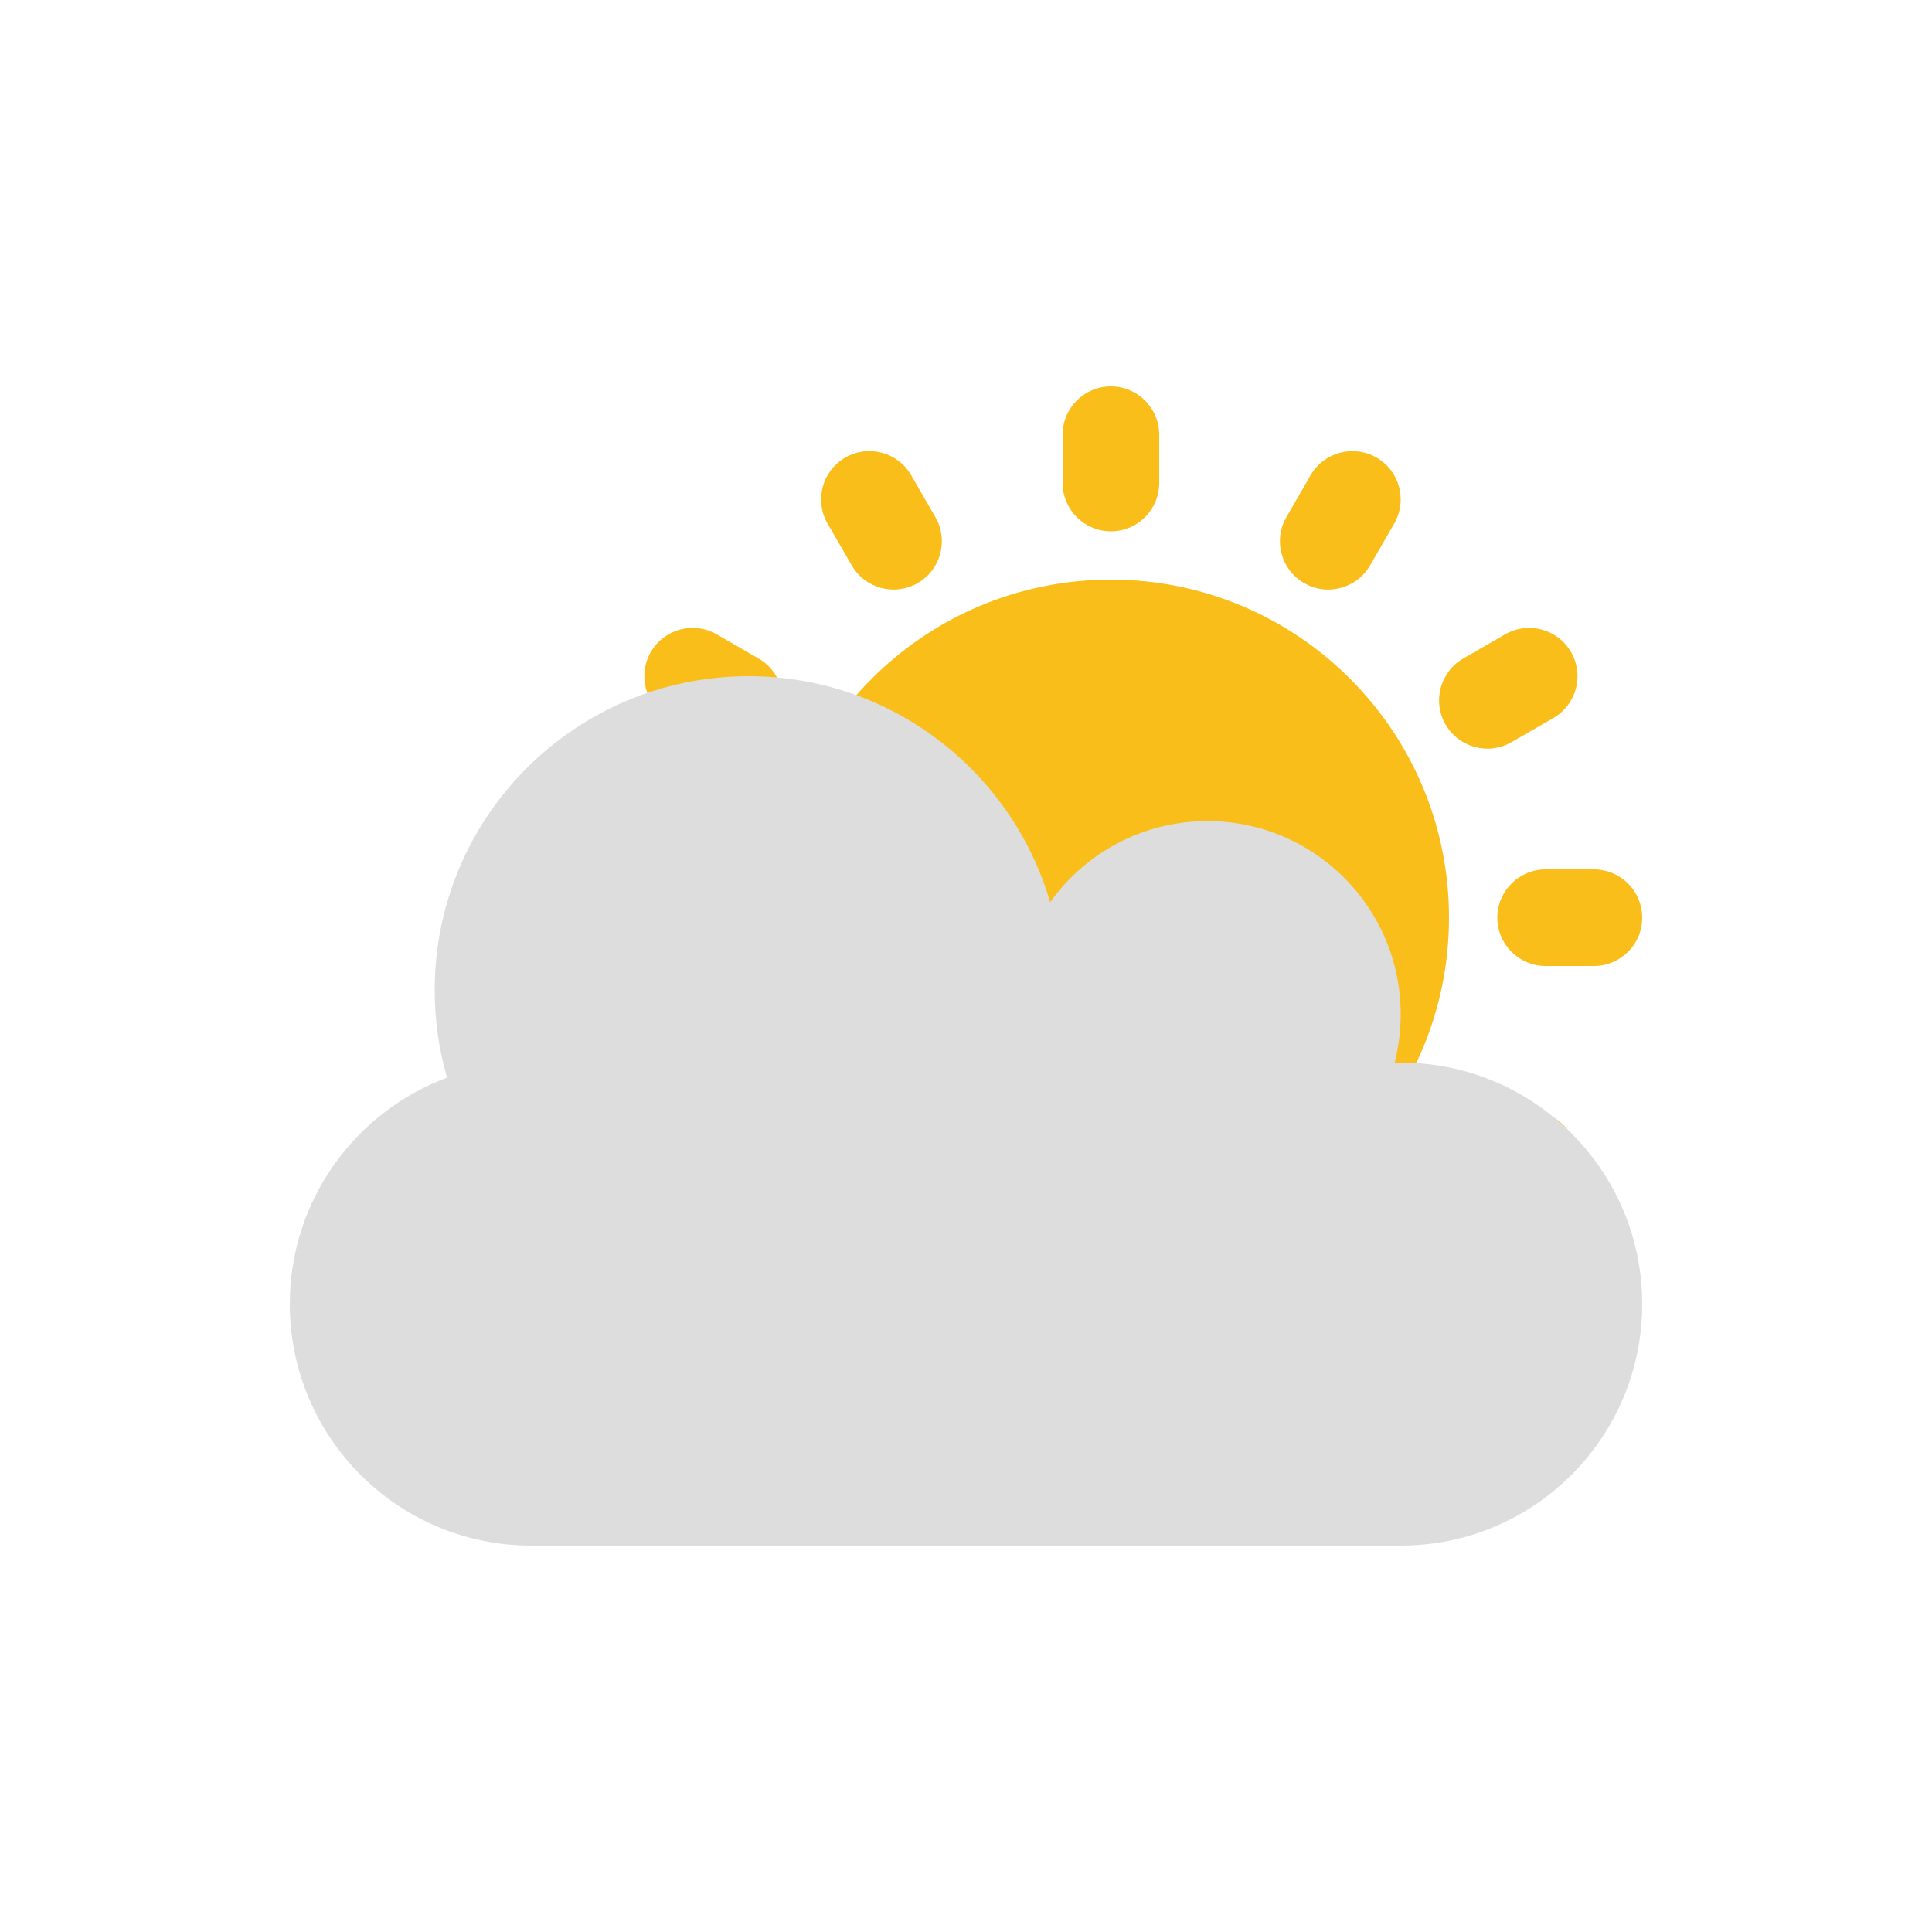
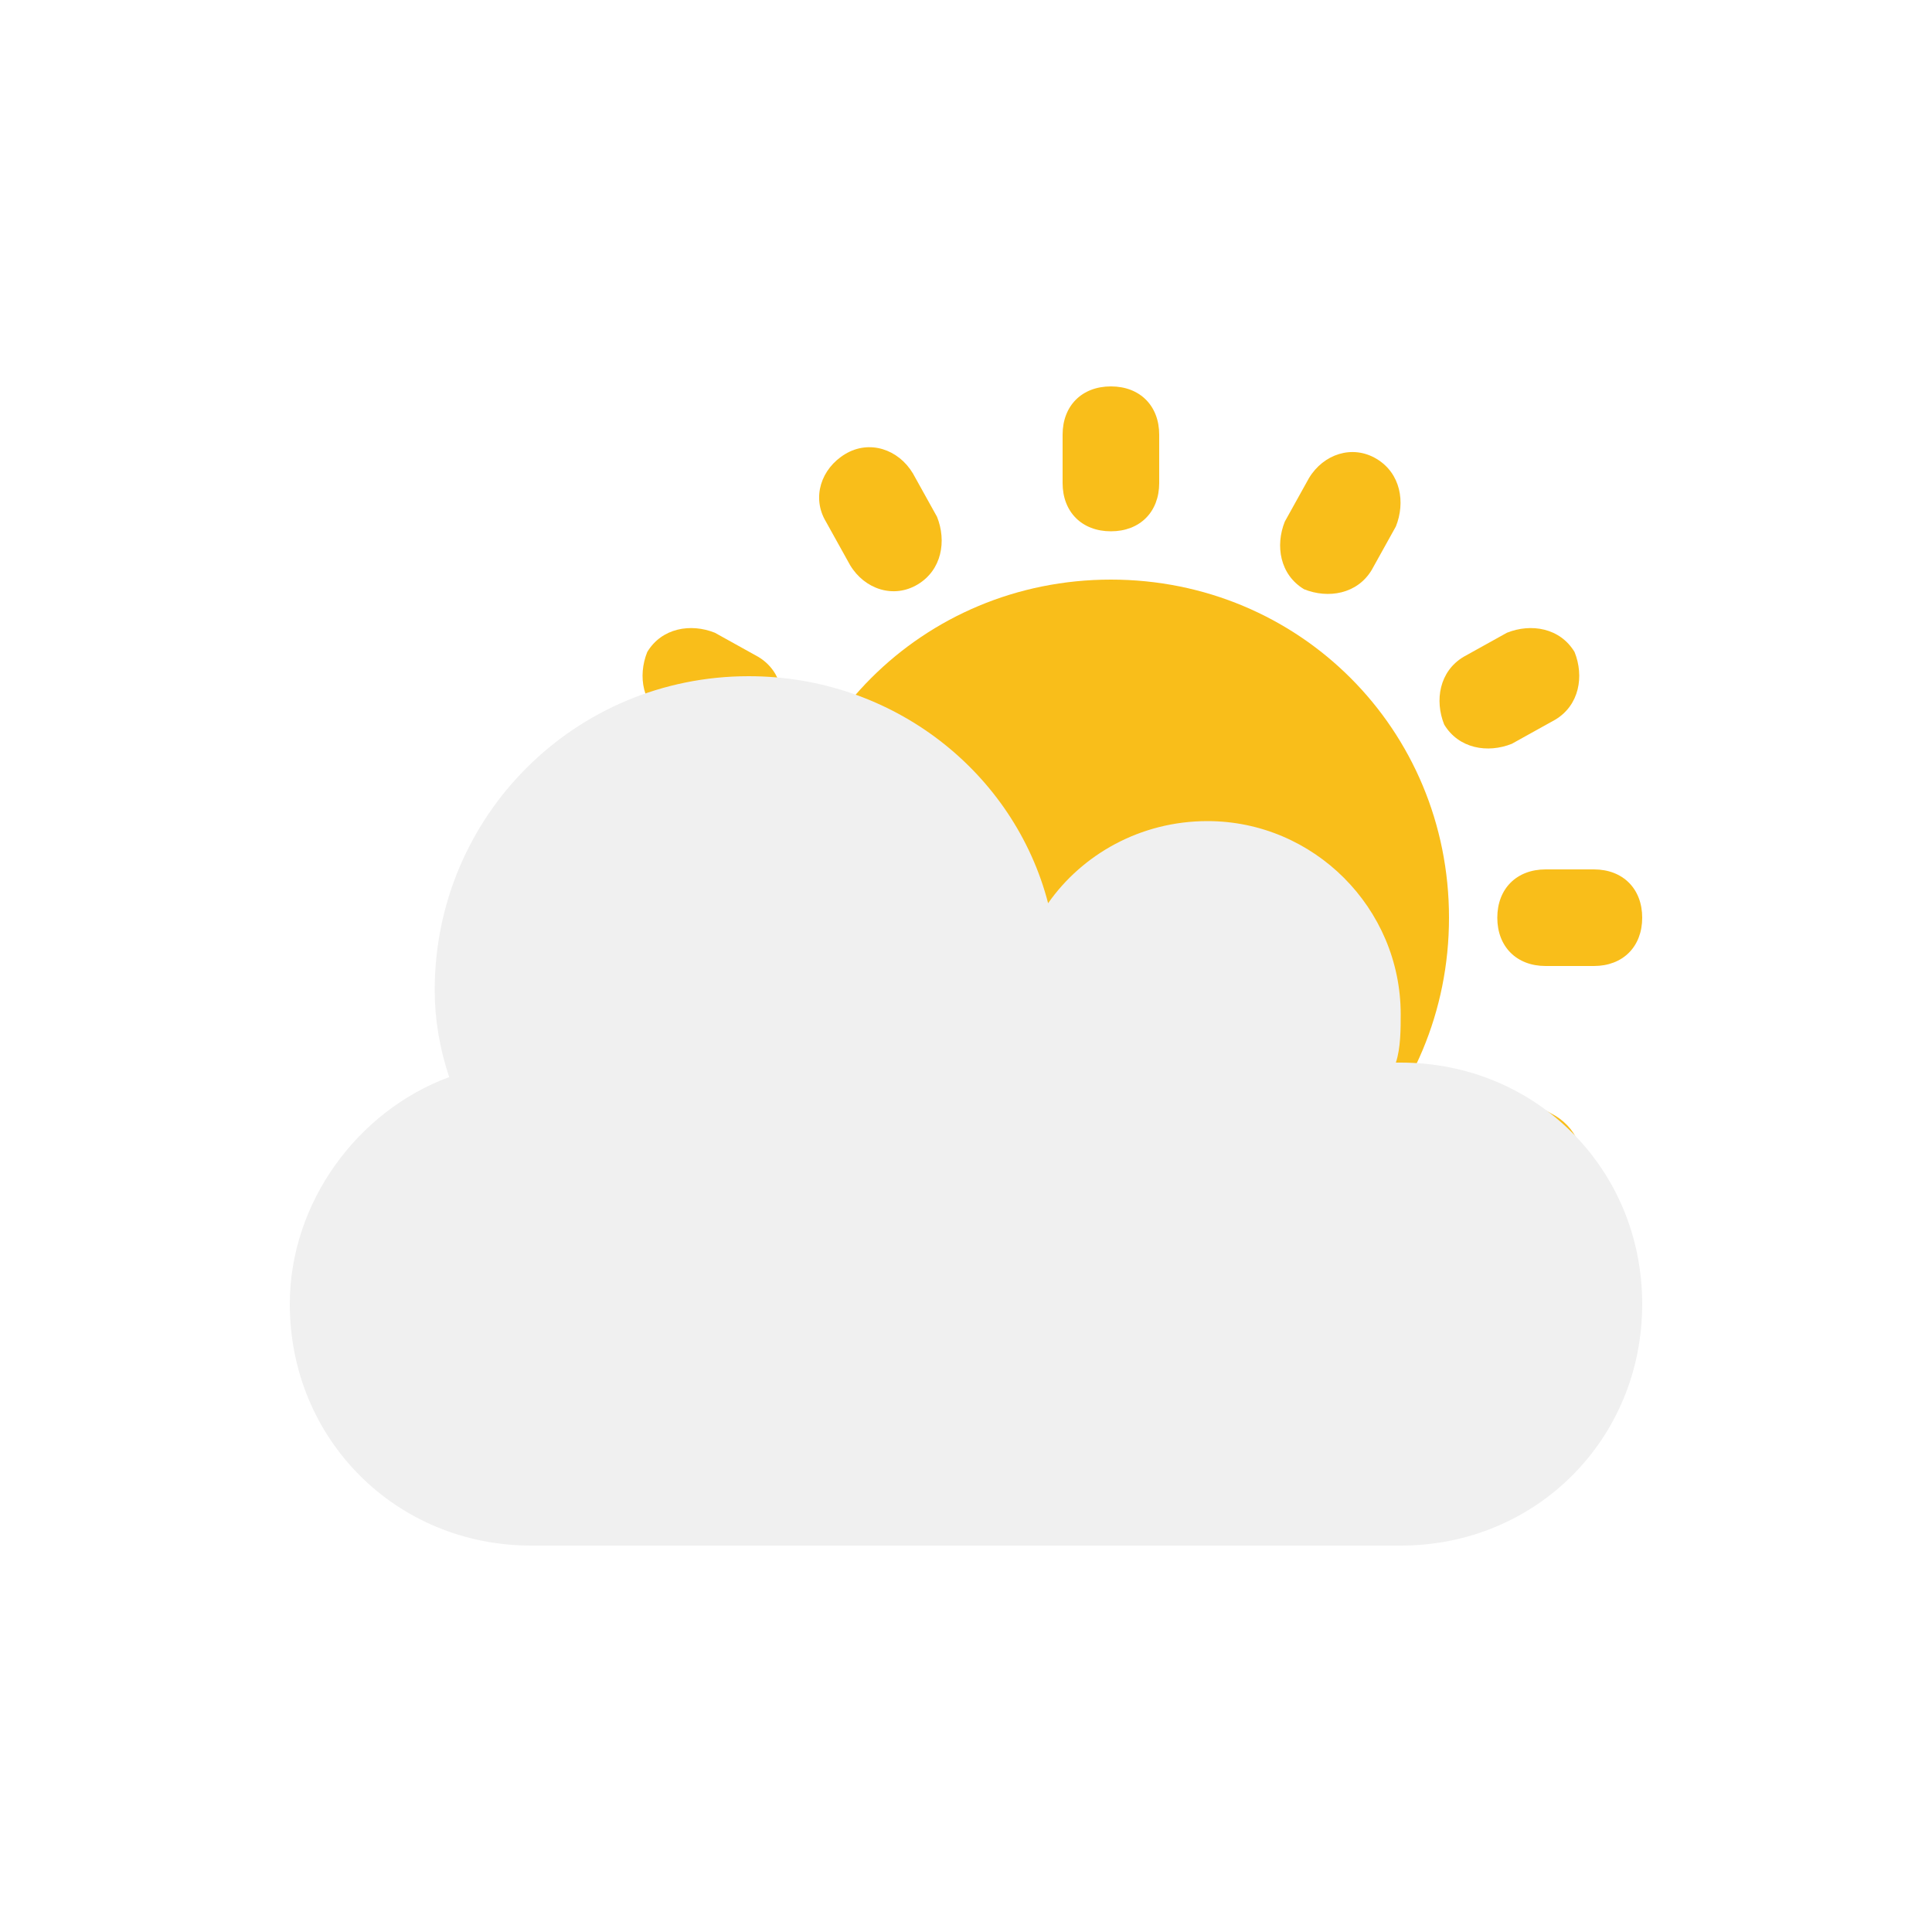
- <svg xmlns="http://www.w3.org/2000/svg" width="40" height="40" viewBox="0 0 40 40" fill="none">
-   <path d="M24 9C24 8.448 23.552 8 23 8C22.448 8 22 8.448 22 9V10C22 10.552 22.448 11 23 11C23.552 11 24 10.552 24 10V9Z" fill="#F9BE1A" />
-   <path d="M19 12.072C18.522 12.348 17.91 12.184 17.634 11.706L17.134 10.84C16.858 10.361 17.022 9.75 17.5 9.474C17.979 9.198 18.59 9.361 18.866 9.84L19.366 10.706C19.642 11.184 19.479 11.796 19 12.072Z" fill="#F9BE1A" />
-   <path d="M28.5 9.474C28.978 9.75 29.142 10.361 28.866 10.84L28.366 11.706C28.09 12.184 27.478 12.348 27 12.072C26.521 11.796 26.358 11.184 26.634 10.706L27.134 9.84C27.41 9.362 28.021 9.198 28.5 9.474Z" fill="#F9BE1A" />
-   <path d="M19 25.928C19.478 26.204 19.642 26.816 19.366 27.294L18.866 28.16C18.59 28.639 17.978 28.802 17.5 28.526C17.021 28.25 16.858 27.639 17.134 27.16L17.634 26.294C17.91 25.816 18.521 25.652 19 25.928Z" fill="#F9BE1A" />
-   <path d="M31.16 24.866C31.639 25.142 32.25 24.978 32.526 24.5C32.803 24.022 32.639 23.41 32.16 23.134L31.294 22.634C30.816 22.358 30.204 22.522 29.928 23C29.652 23.478 29.816 24.09 30.294 24.366L31.16 24.866Z" fill="#F9BE1A" />
-   <path d="M16.072 15C15.796 15.478 15.184 15.642 14.706 15.366L13.84 14.866C13.361 14.59 13.198 13.978 13.474 13.5C13.75 13.022 14.361 12.858 14.84 13.134L15.706 13.634C16.184 13.91 16.348 14.522 16.072 15Z" fill="#F9BE1A" />
-   <path d="M32.16 14.866C32.639 14.59 32.803 13.978 32.526 13.5C32.25 13.022 31.639 12.858 31.16 13.134L30.294 13.634C29.816 13.91 29.652 14.522 29.928 15C30.204 15.478 30.816 15.642 31.294 15.366L32.16 14.866Z" fill="#F9BE1A" />
-   <path d="M16.072 23C16.348 23.478 16.184 24.09 15.706 24.366L14.84 24.866C14.361 25.142 13.75 24.978 13.474 24.5C13.198 24.022 13.361 23.41 13.84 23.134L14.706 22.634C15.184 22.358 15.796 22.522 16.072 23Z" fill="#F9BE1A" />
-   <path d="M27.134 28.16C27.41 28.639 28.022 28.802 28.5 28.526C28.979 28.25 29.142 27.639 28.866 27.16L28.366 26.294C28.09 25.816 27.479 25.652 27 25.928C26.522 26.204 26.358 26.816 26.634 27.294L27.134 28.16Z" fill="#F9BE1A" />
-   <path d="M23 27C23.552 27 24 27.448 24 28V29C24 29.552 23.552 30 23 30C22.448 30 22 29.552 22 29V28C22 27.448 22.448 27 23 27Z" fill="#F9BE1A" />
-   <path d="M33 20C33.552 20 34 19.552 34 19C34 18.448 33.552 18 33 18H32C31.448 18 31 18.448 31 19C31 19.552 31.448 20 32 20H33Z" fill="#F9BE1A" />
-   <path d="M15 19C15 19.552 14.552 20 14 20H13C12.448 20 12 19.552 12 19C12 18.448 12.448 18 13 18H14C14.552 18 15 18.448 15 19Z" fill="#F9BE1A" />
-   <path d="M23 26C26.866 26 30 22.866 30 19C30 15.134 26.866 12 23 12C19.134 12 16 15.134 16 19C16 22.866 19.134 26 23 26Z" fill="#F9BE1A" />
-   <path d="M9.256 22.312C9.089 21.737 9 21.129 9 20.5C9 16.91 11.91 14 15.5 14C18.458 14 20.954 15.976 21.742 18.679C22.467 17.663 23.656 17 25 17C27.209 17 29 18.791 29 21C29 21.345 28.956 21.68 28.874 22H29C31.761 22 34 24.239 34 27C34 29.761 31.761 32 29 32H11C8.239 32 6 29.761 6 27C6 24.852 7.355 23.02 9.256 22.312Z" fill="#DDDDDD" />
+ <svg xmlns="http://www.w3.org/2000/svg" version="1.1" id="Шар_1" x="0px" y="0px" viewBox="0 0 40 40" style="enable-background:new 0 0 40 40;" xml:space="preserve">
+   <style type="text/css">
+ 	.st0{fill:#F9BE1A;}
+ 	.st1{fill:#F0F0F0;}
+ </style>
+   <path class="st0" d="M24,9c0-0.6-0.4-1-1-1s-1,0.4-1,1v1c0,0.6,0.4,1,1,1s1-0.4,1-1V9z" />
+   <path class="st0" d="M19,12.1c-0.5,0.3-1.1,0.1-1.4-0.4l-0.5-0.9c-0.3-0.5-0.1-1.1,0.4-1.4s1.1-0.1,1.4,0.4l0.5,0.9  C19.6,11.2,19.5,11.8,19,12.1z" />
+   <path class="st0" d="M28.5,9.5c0.5,0.3,0.6,0.9,0.4,1.4l-0.5,0.9c-0.3,0.5-0.9,0.6-1.4,0.4c-0.5-0.3-0.6-0.9-0.4-1.4l0.5-0.9  C27.4,9.4,28,9.2,28.5,9.5z" />
+   <path class="st0" d="M19,25.9c0.5,0.3,0.6,0.9,0.4,1.4l-0.5,0.9c-0.3,0.5-0.9,0.6-1.4,0.4c-0.5-0.3-0.6-0.9-0.4-1.4l0.5-0.9  C17.9,25.8,18.5,25.7,19,25.9z" />
+   <path class="st0" d="M31.2,24.9c0.5,0.3,1.1,0.1,1.4-0.4c0.3-0.5,0.1-1.1-0.4-1.4l-0.9-0.5c-0.5-0.3-1.1-0.1-1.4,0.4  c-0.3,0.5-0.1,1.1,0.4,1.4L31.2,24.9z" />
+   <path class="st0" d="M16.1,15c-0.3,0.5-0.9,0.6-1.4,0.4l-0.9-0.5c-0.5-0.3-0.6-0.9-0.4-1.4c0.3-0.5,0.9-0.6,1.4-0.4l0.9,0.5  C16.2,13.9,16.3,14.5,16.1,15z" />
+   <path class="st0" d="M32.2,14.9c0.5-0.3,0.6-0.9,0.4-1.4c-0.3-0.5-0.9-0.6-1.4-0.4l-0.9,0.5c-0.5,0.3-0.6,0.9-0.4,1.4  c0.3,0.5,0.9,0.6,1.4,0.4L32.2,14.9z" />
+   <path class="st0" d="M16.1,23c0.3,0.5,0.1,1.1-0.4,1.4l-0.9,0.5c-0.5,0.3-1.1,0.1-1.4-0.4c-0.3-0.5-0.1-1.1,0.4-1.4l0.9-0.5  C15.2,22.4,15.8,22.5,16.1,23z" />
+   <path class="st0" d="M27.1,28.2c0.3,0.5,0.9,0.6,1.4,0.4c0.5-0.3,0.6-0.9,0.4-1.4l-0.5-0.9c-0.3-0.5-0.9-0.6-1.4-0.4  s-0.6,0.9-0.4,1.4L27.1,28.2z" />
+   <path class="st0" d="M23,27c0.6,0,1,0.4,1,1v1c0,0.6-0.4,1-1,1s-1-0.4-1-1v-1C22,27.4,22.4,27,23,27z" />
+   <path class="st0" d="M33,20c0.6,0,1-0.4,1-1s-0.4-1-1-1h-1c-0.6,0-1,0.4-1,1s0.4,1,1,1H33z" />
+   <path class="st0" d="M15,19c0,0.6-0.4,1-1,1h-1c-0.6,0-1-0.4-1-1s0.4-1,1-1h1C14.6,18,15,18.4,15,19z" />
+   <path class="st0" d="M23,26c3.9,0,7-3.1,7-7c0-3.9-3.1-7-7-7s-7,3.1-7,7C16,22.9,19.1,26,23,26z" />
+   <path class="st1" d="M9.3,22.3C9.1,21.7,9,21.1,9,20.5c0-3.6,2.9-6.5,6.5-6.5c3,0,5.5,2,6.2,4.7c0.7-1,1.9-1.7,3.3-1.7  c2.2,0,4,1.8,4,4c0,0.3,0,0.7-0.1,1H29c2.8,0,5,2.2,5,5s-2.2,5-5,5H11c-2.8,0-5-2.2-5-5C6,24.9,7.4,23,9.3,22.3z" />
</svg>
